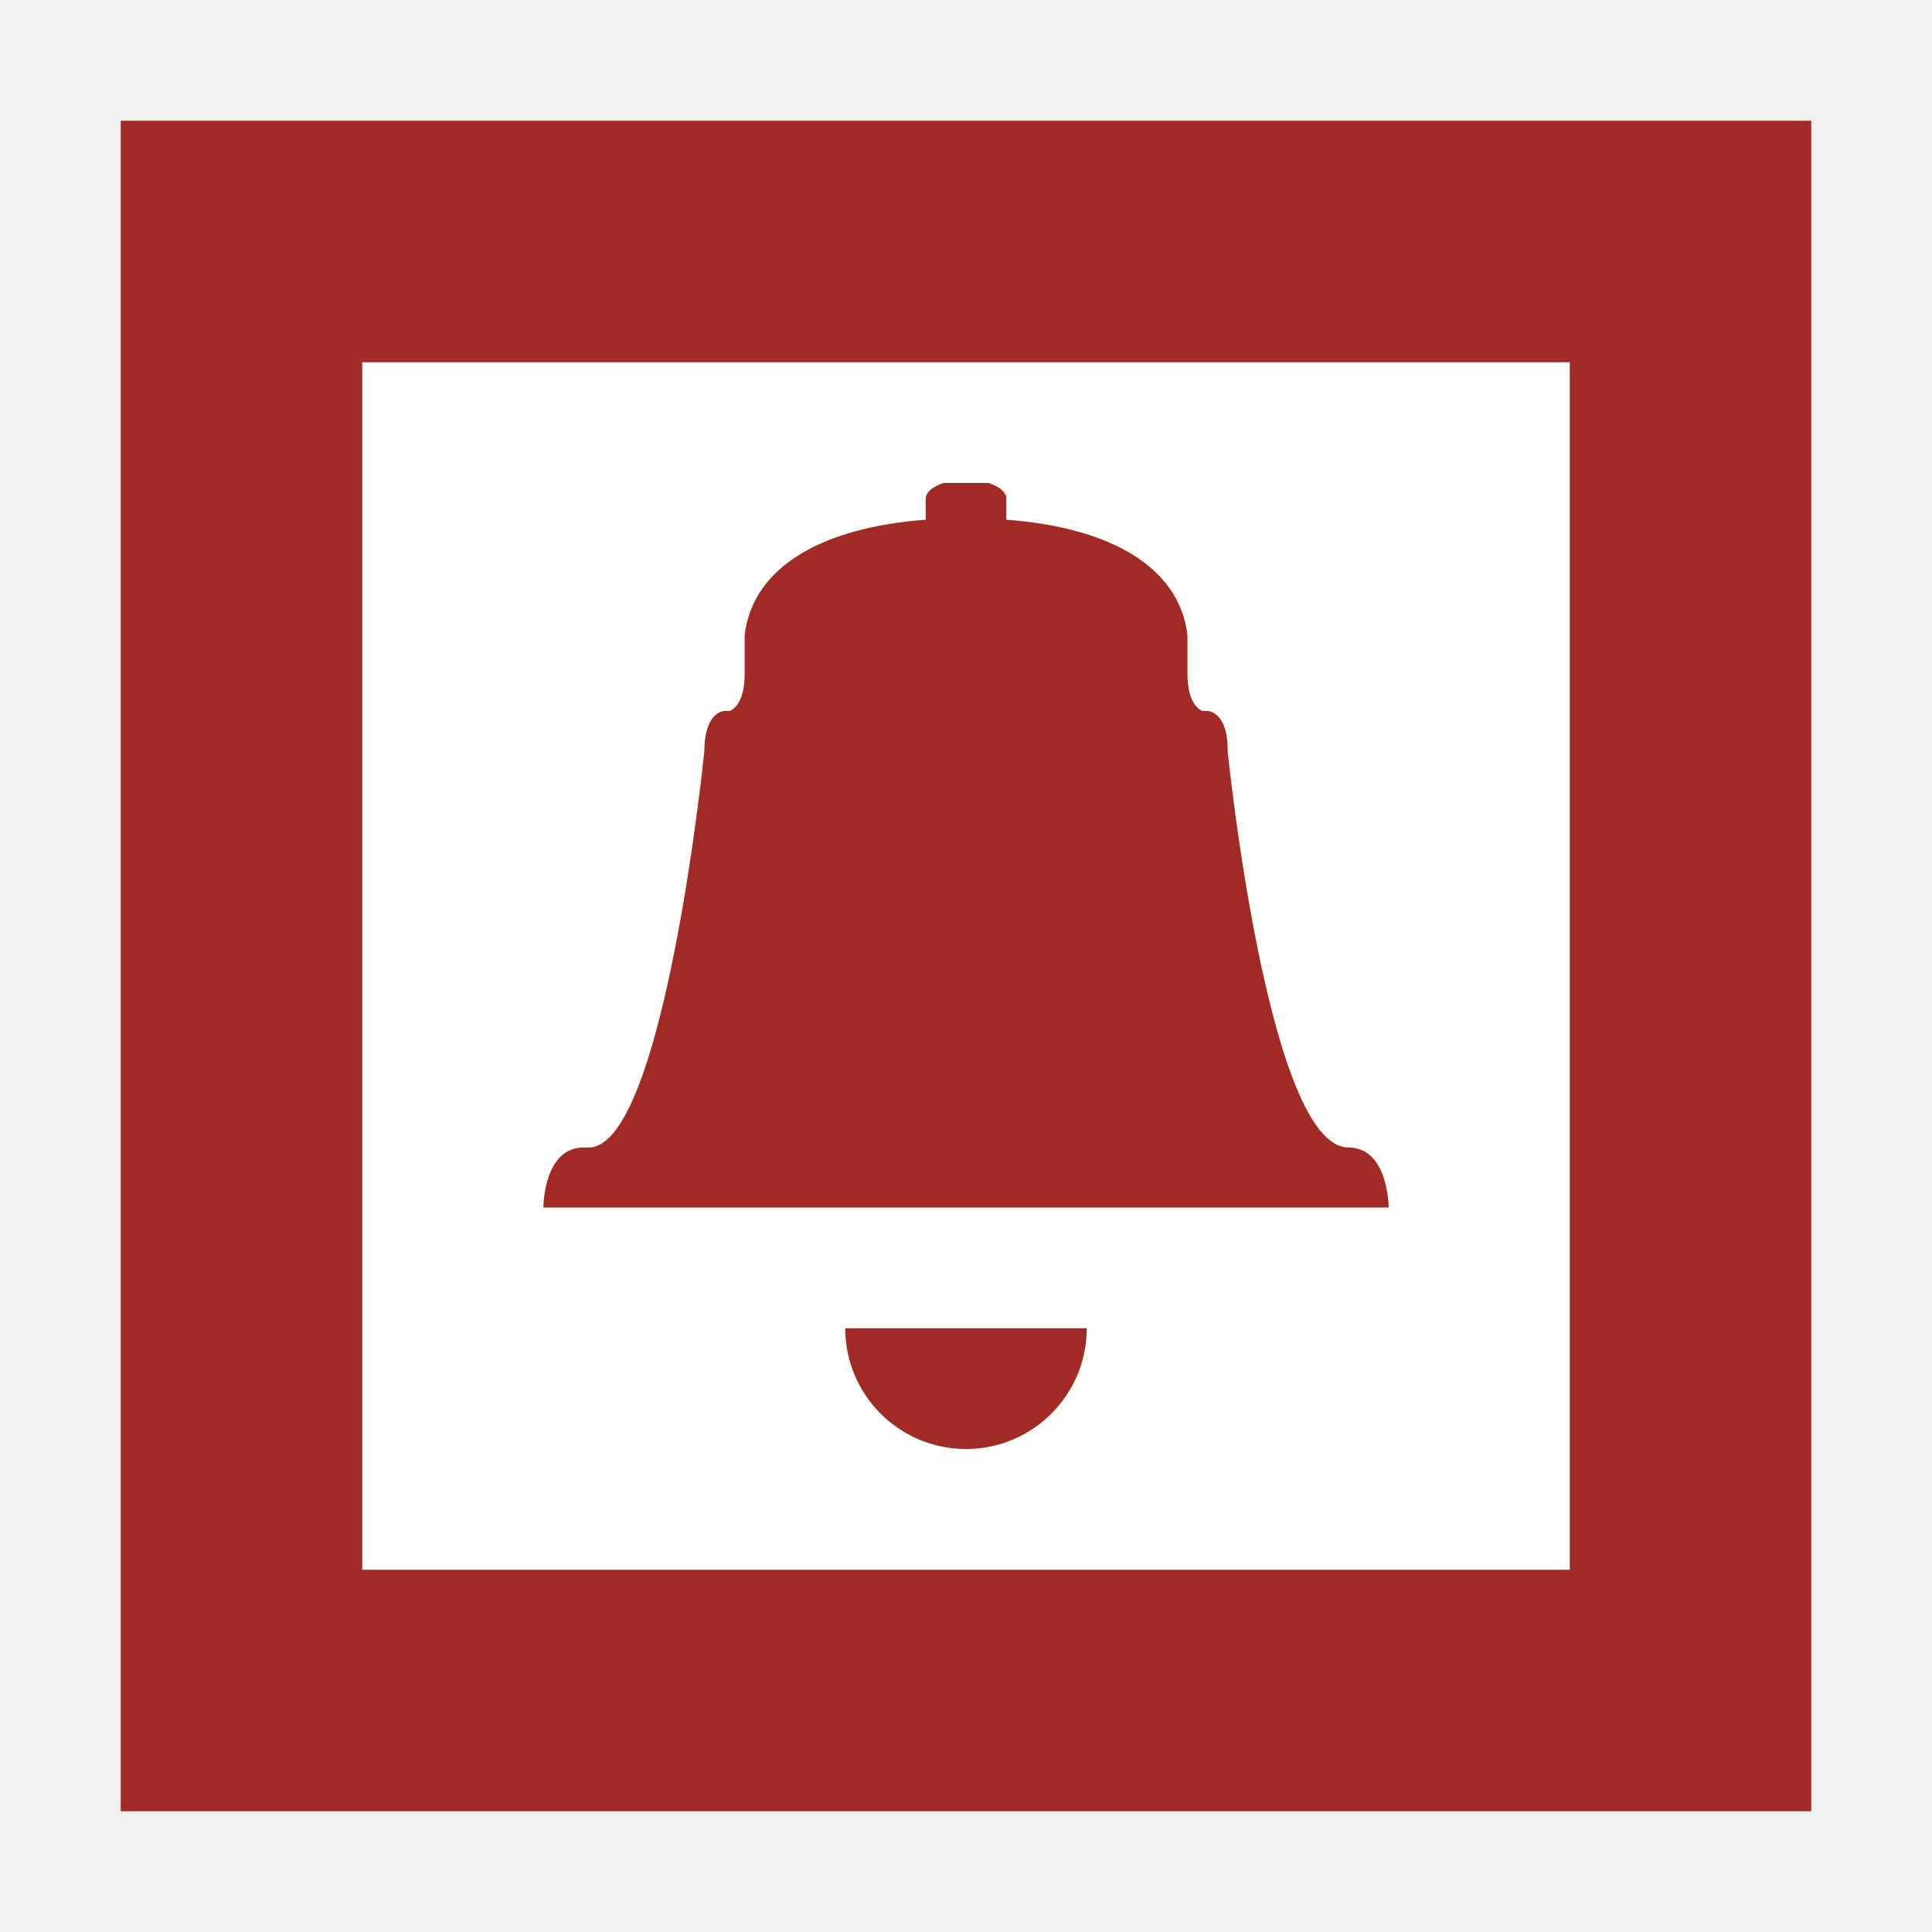
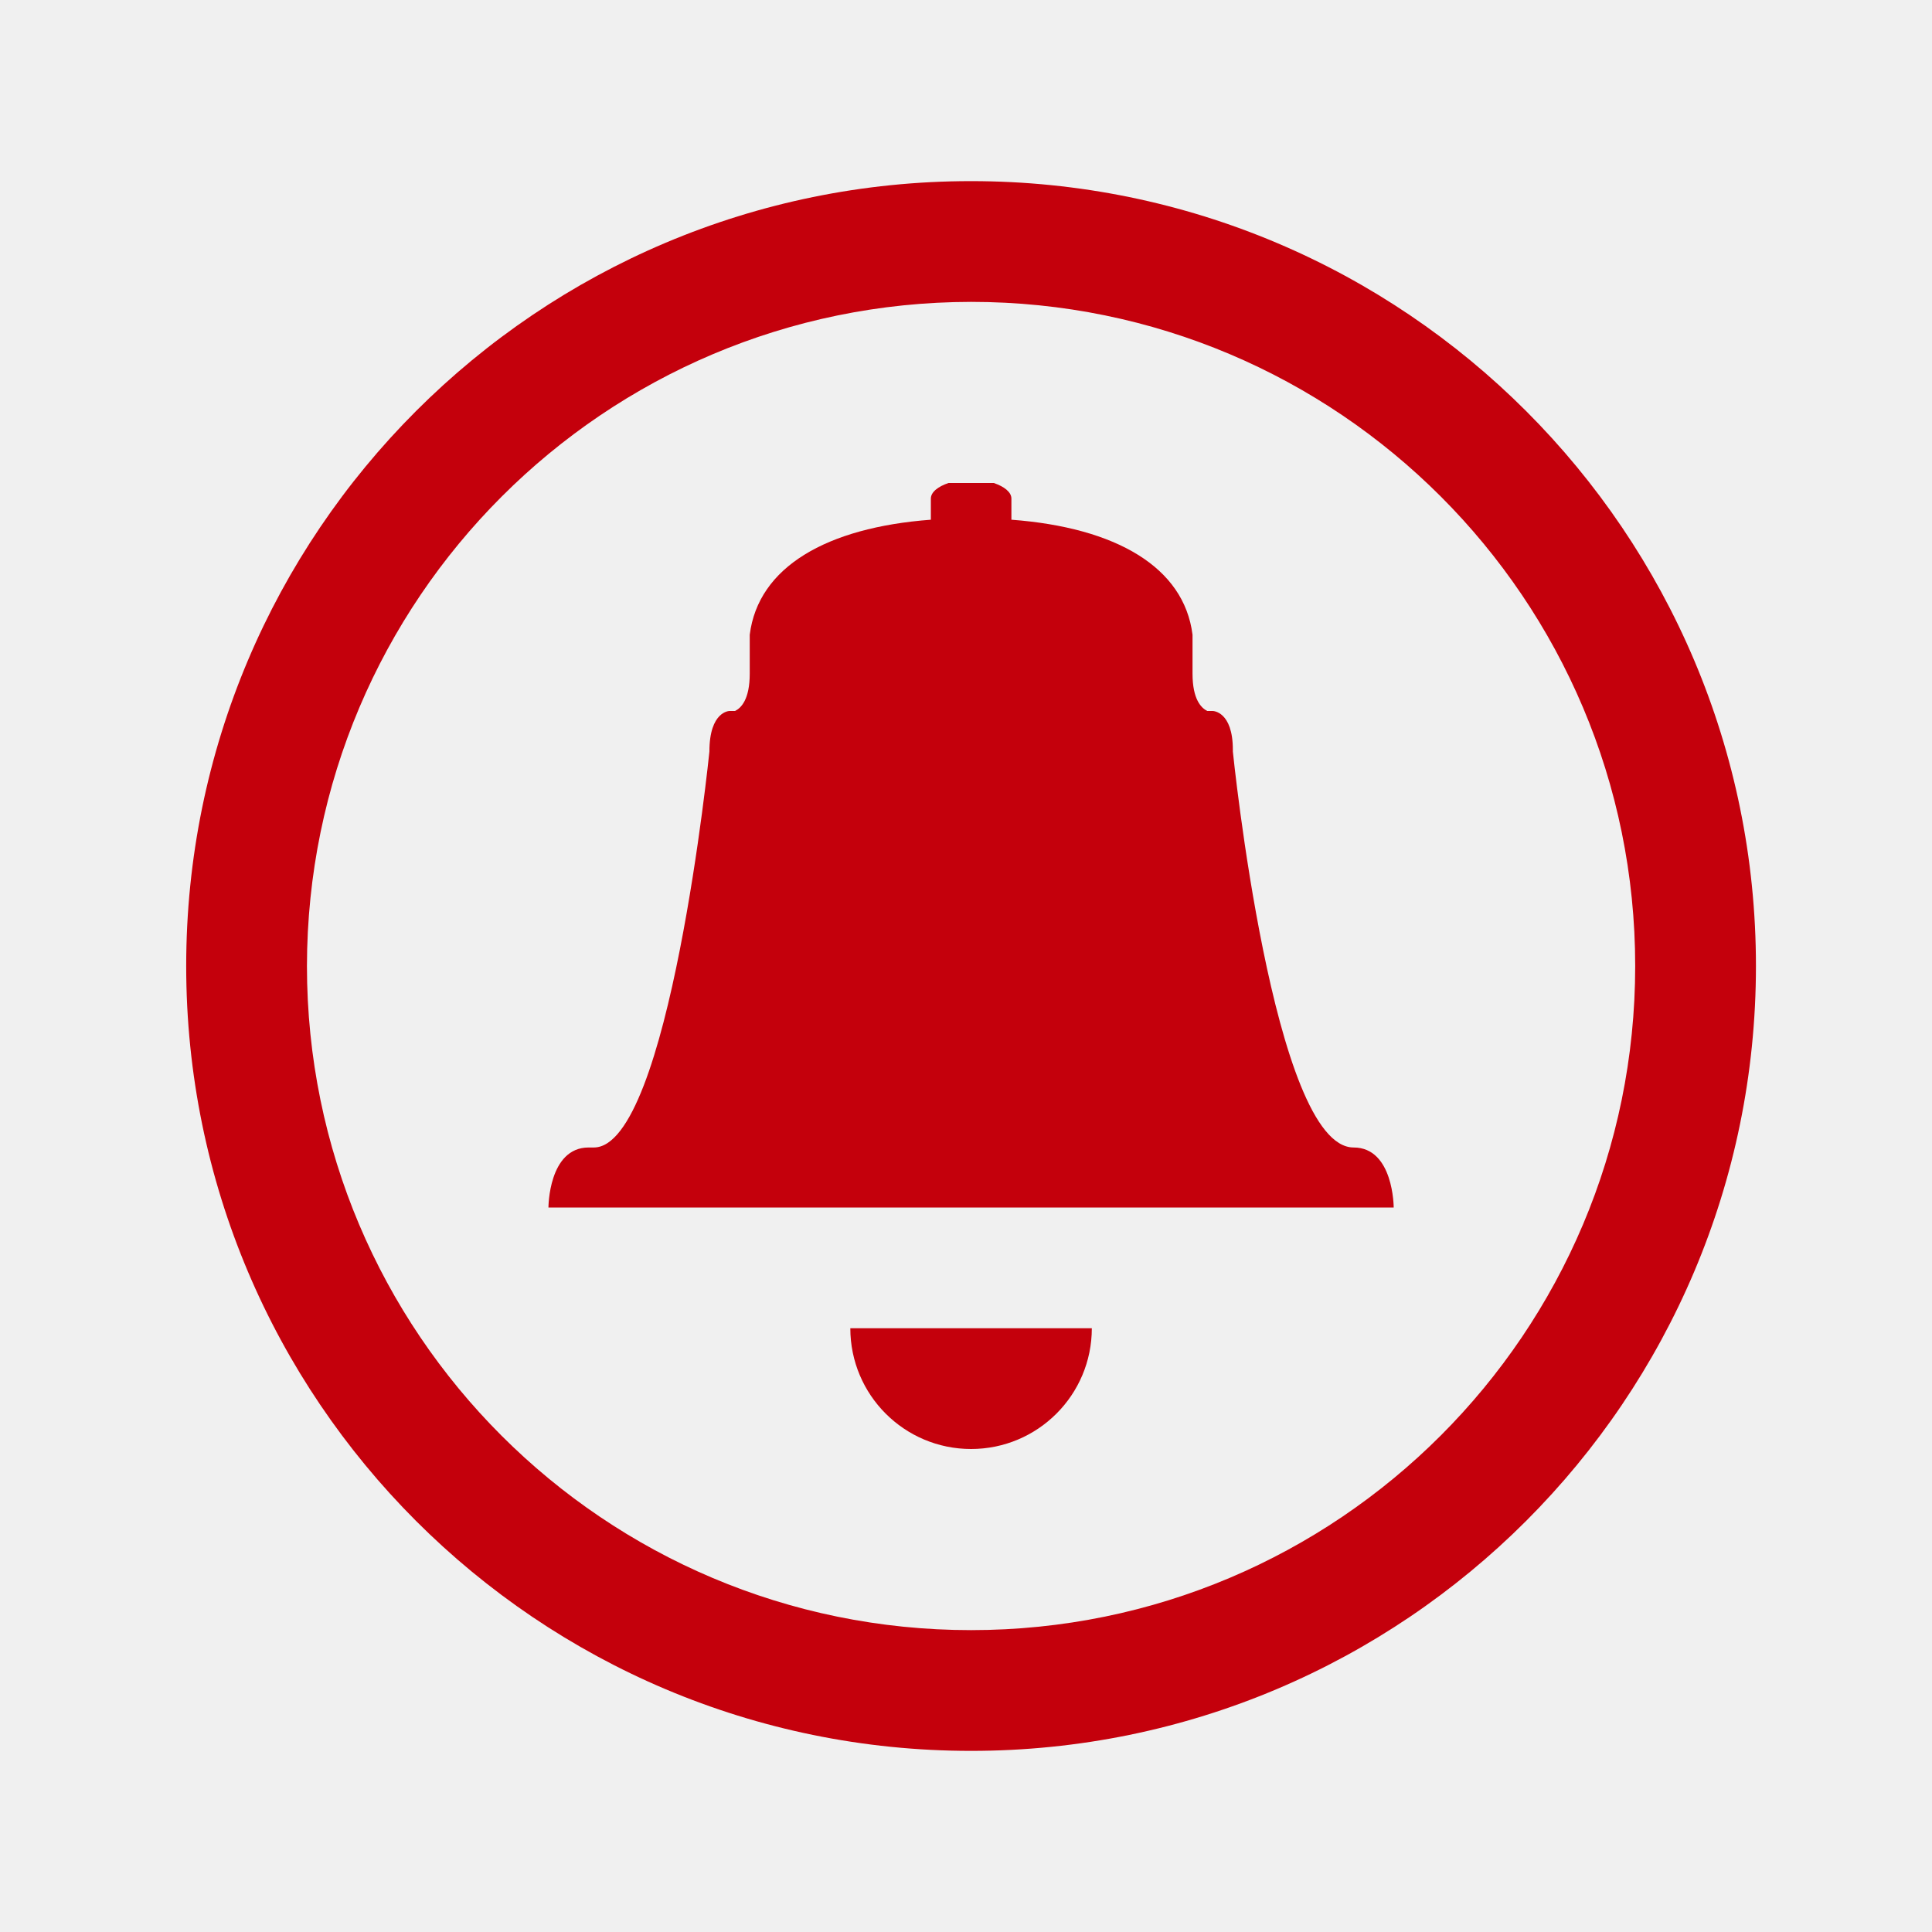
<svg xmlns="http://www.w3.org/2000/svg" id="Layer_1" data-name="Layer 1" viewBox="0 0 16 16">
-   <rect x="2" y="2" width="12" height="12" fill="#fff" />
-   <path d="M13,3V13H3V3H13m2-2H1V15H15V1Z" fill="#a32a26" />
-   <path d="M7,11a1,1,0,1,0,2,0Zm4.5-1h-7s0-.497.333-.497h.043c.624,0,.957-3.279.957-3.279C5.833,5.888,6,5.888,6,5.888h.045c.05-.025.122-.095.122-.309V5.257c.07-.561.635-.888,1.5-.953v-.175c0-.054.06-.1.146-.129h.375c.086.029.146.075.146.129v.175c.865.065,1.43.392,1.5.953V5.579c0,.213.072.284.122.309H10s.167,0,.167.322v.014s.333,3.279,1,3.279C11.5,9.503,11.5,10,11.5,10Z" fill="#a12a26" />
+   <path d="M7.042,11h2a1,1,0,0,1-2,0Zm4.5-1h-7s0-.497.333-.497h.043c.624,0,.957-3.279.957-3.279,0-.336.167-.336.167-.336h.045c.05-.024.122-.095.122-.309V5.257c.07-.561.635-.888,1.5-.953v-.175c0-.054.06-.1.146-.129h.375c.086.029.146.075.146.129v.175c.865.065,1.43.392,1.5.953v.322c0,.213.072.284.122.309h.045s.167,0,.167.322v.014s.333,3.279,1,3.279C11.542,9.503,11.542,10,11.542,10Z" style="fill:#c4000c" />
+   <path d="M8.042,2.5a5.5,5.5,0,1,1-5.5,5.5,5.506,5.506,0,0,1,5.5-5.5m0-1a6.5,6.5,0,1,0,6.5,6.5,6.5,6.5,0,0,0-6.5-6.5Z" style="fill:#c4000c" />
</svg>
